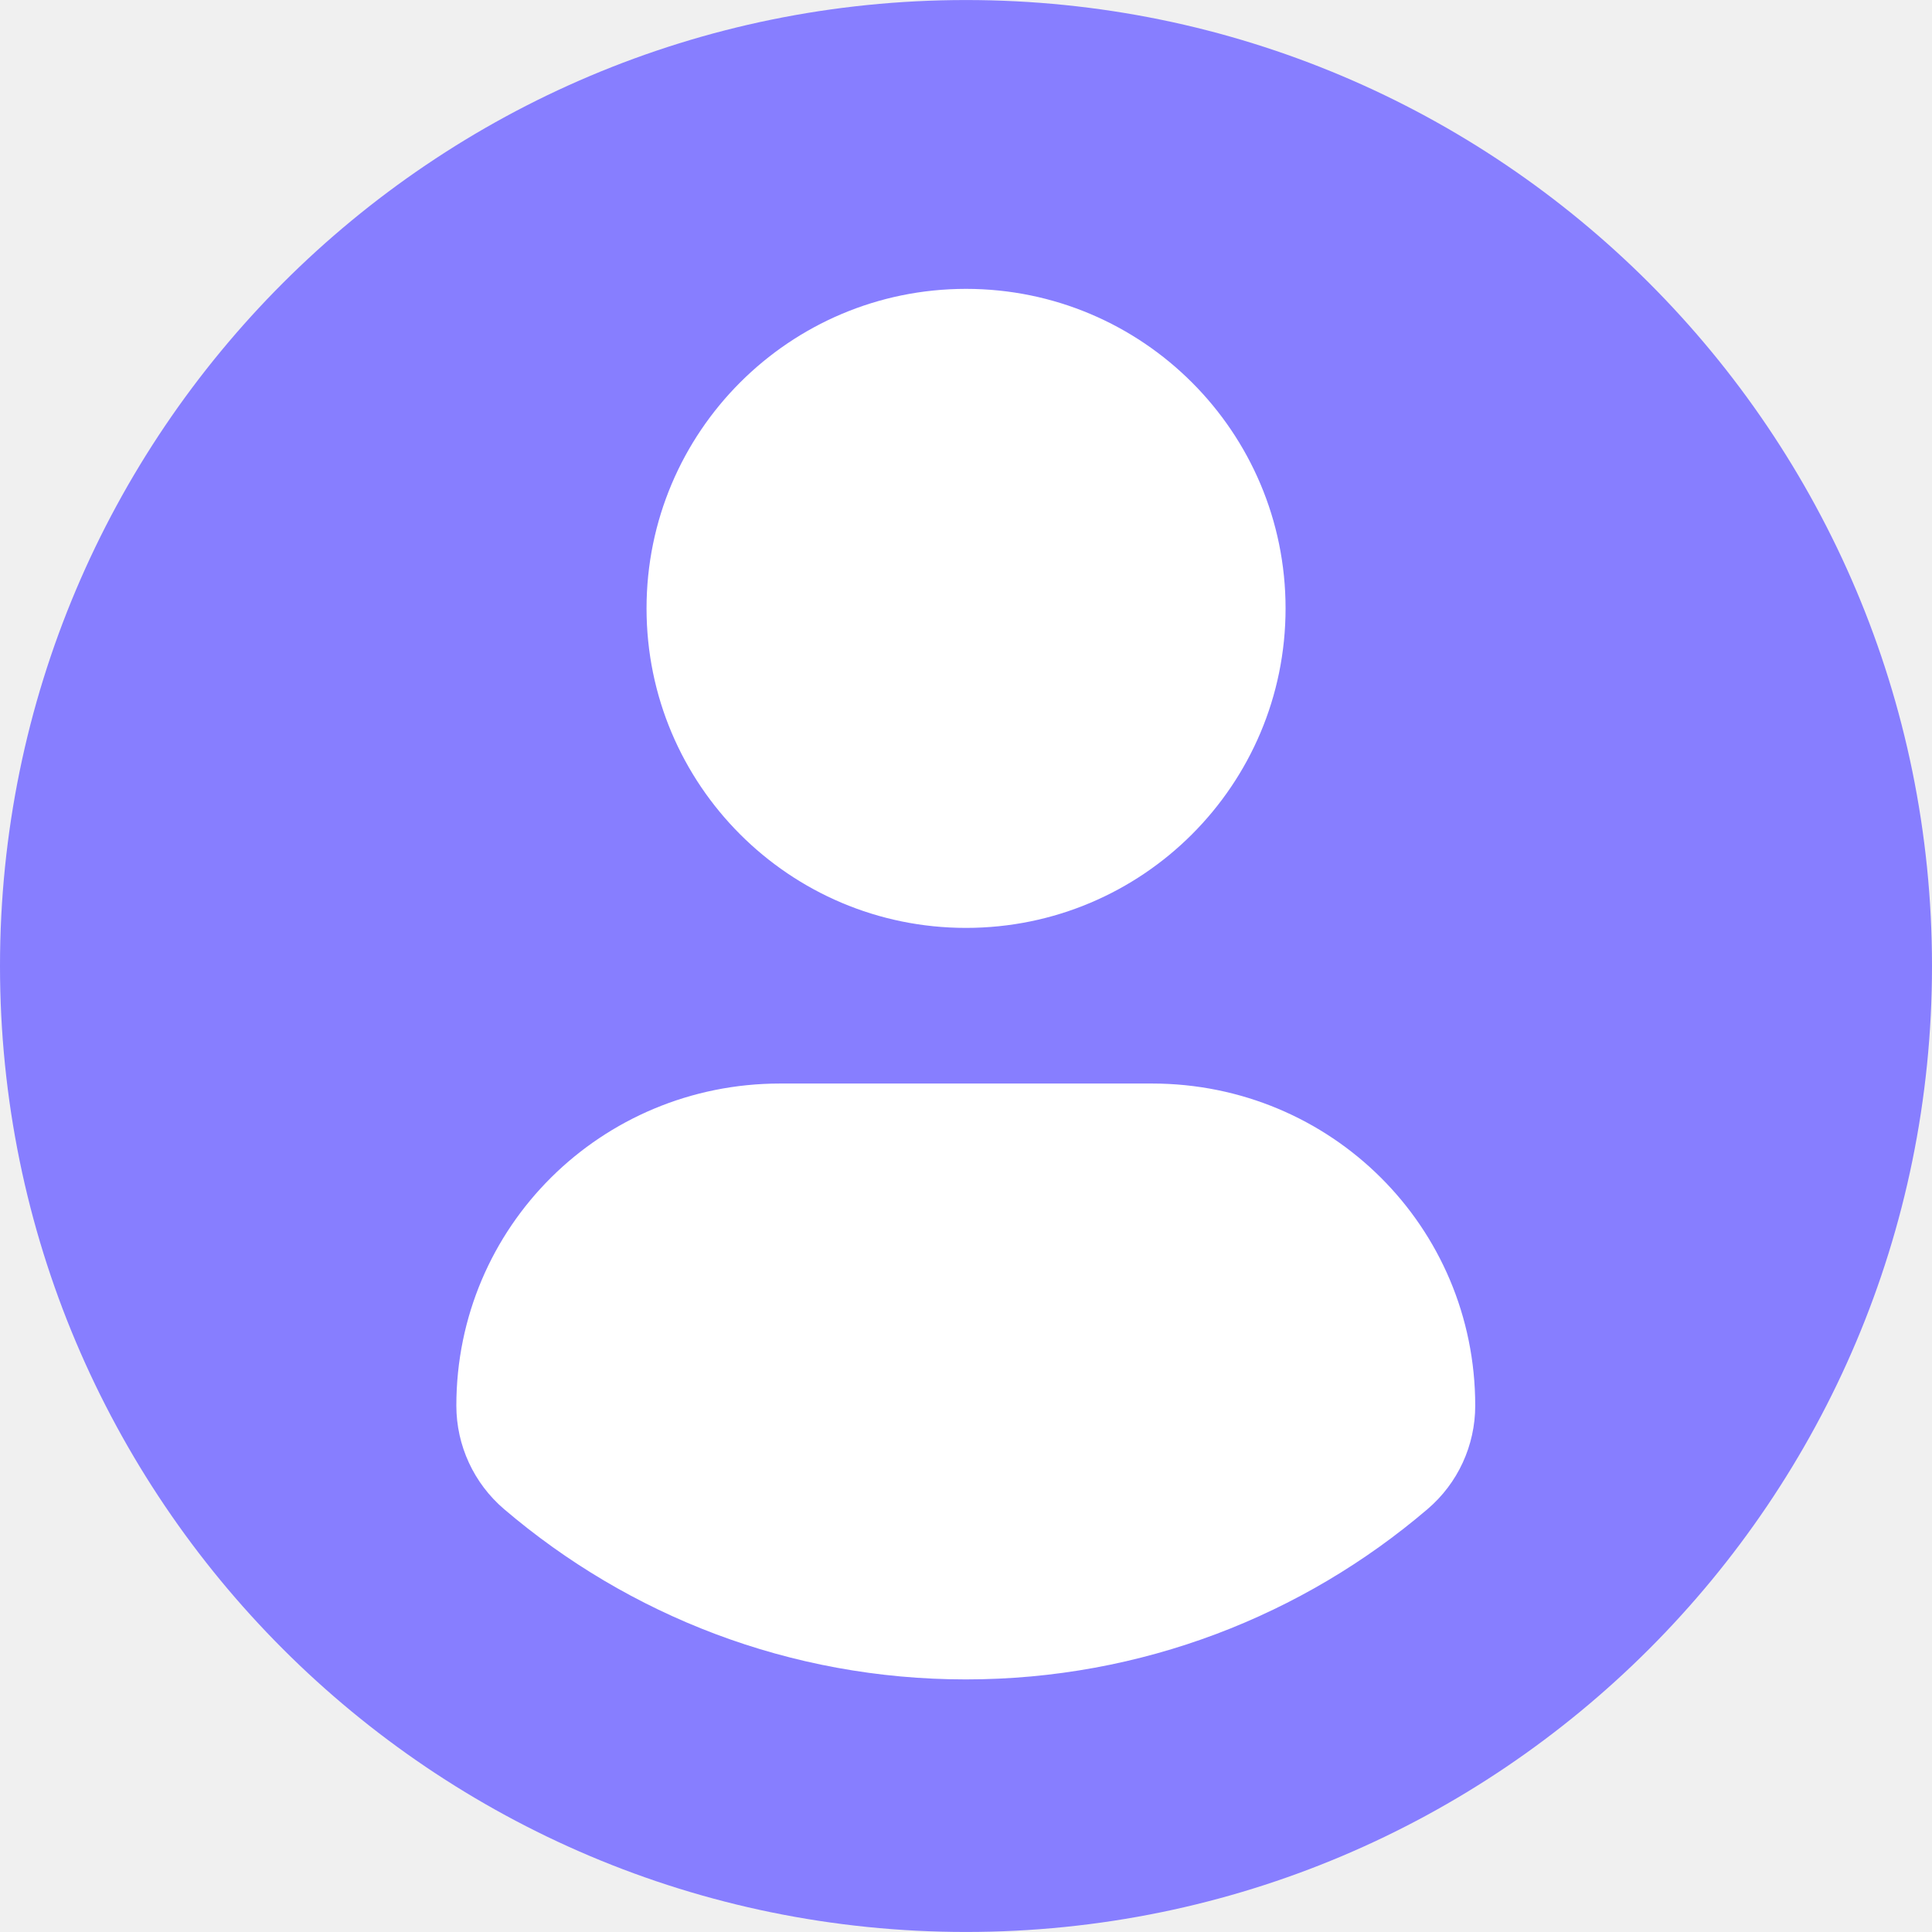
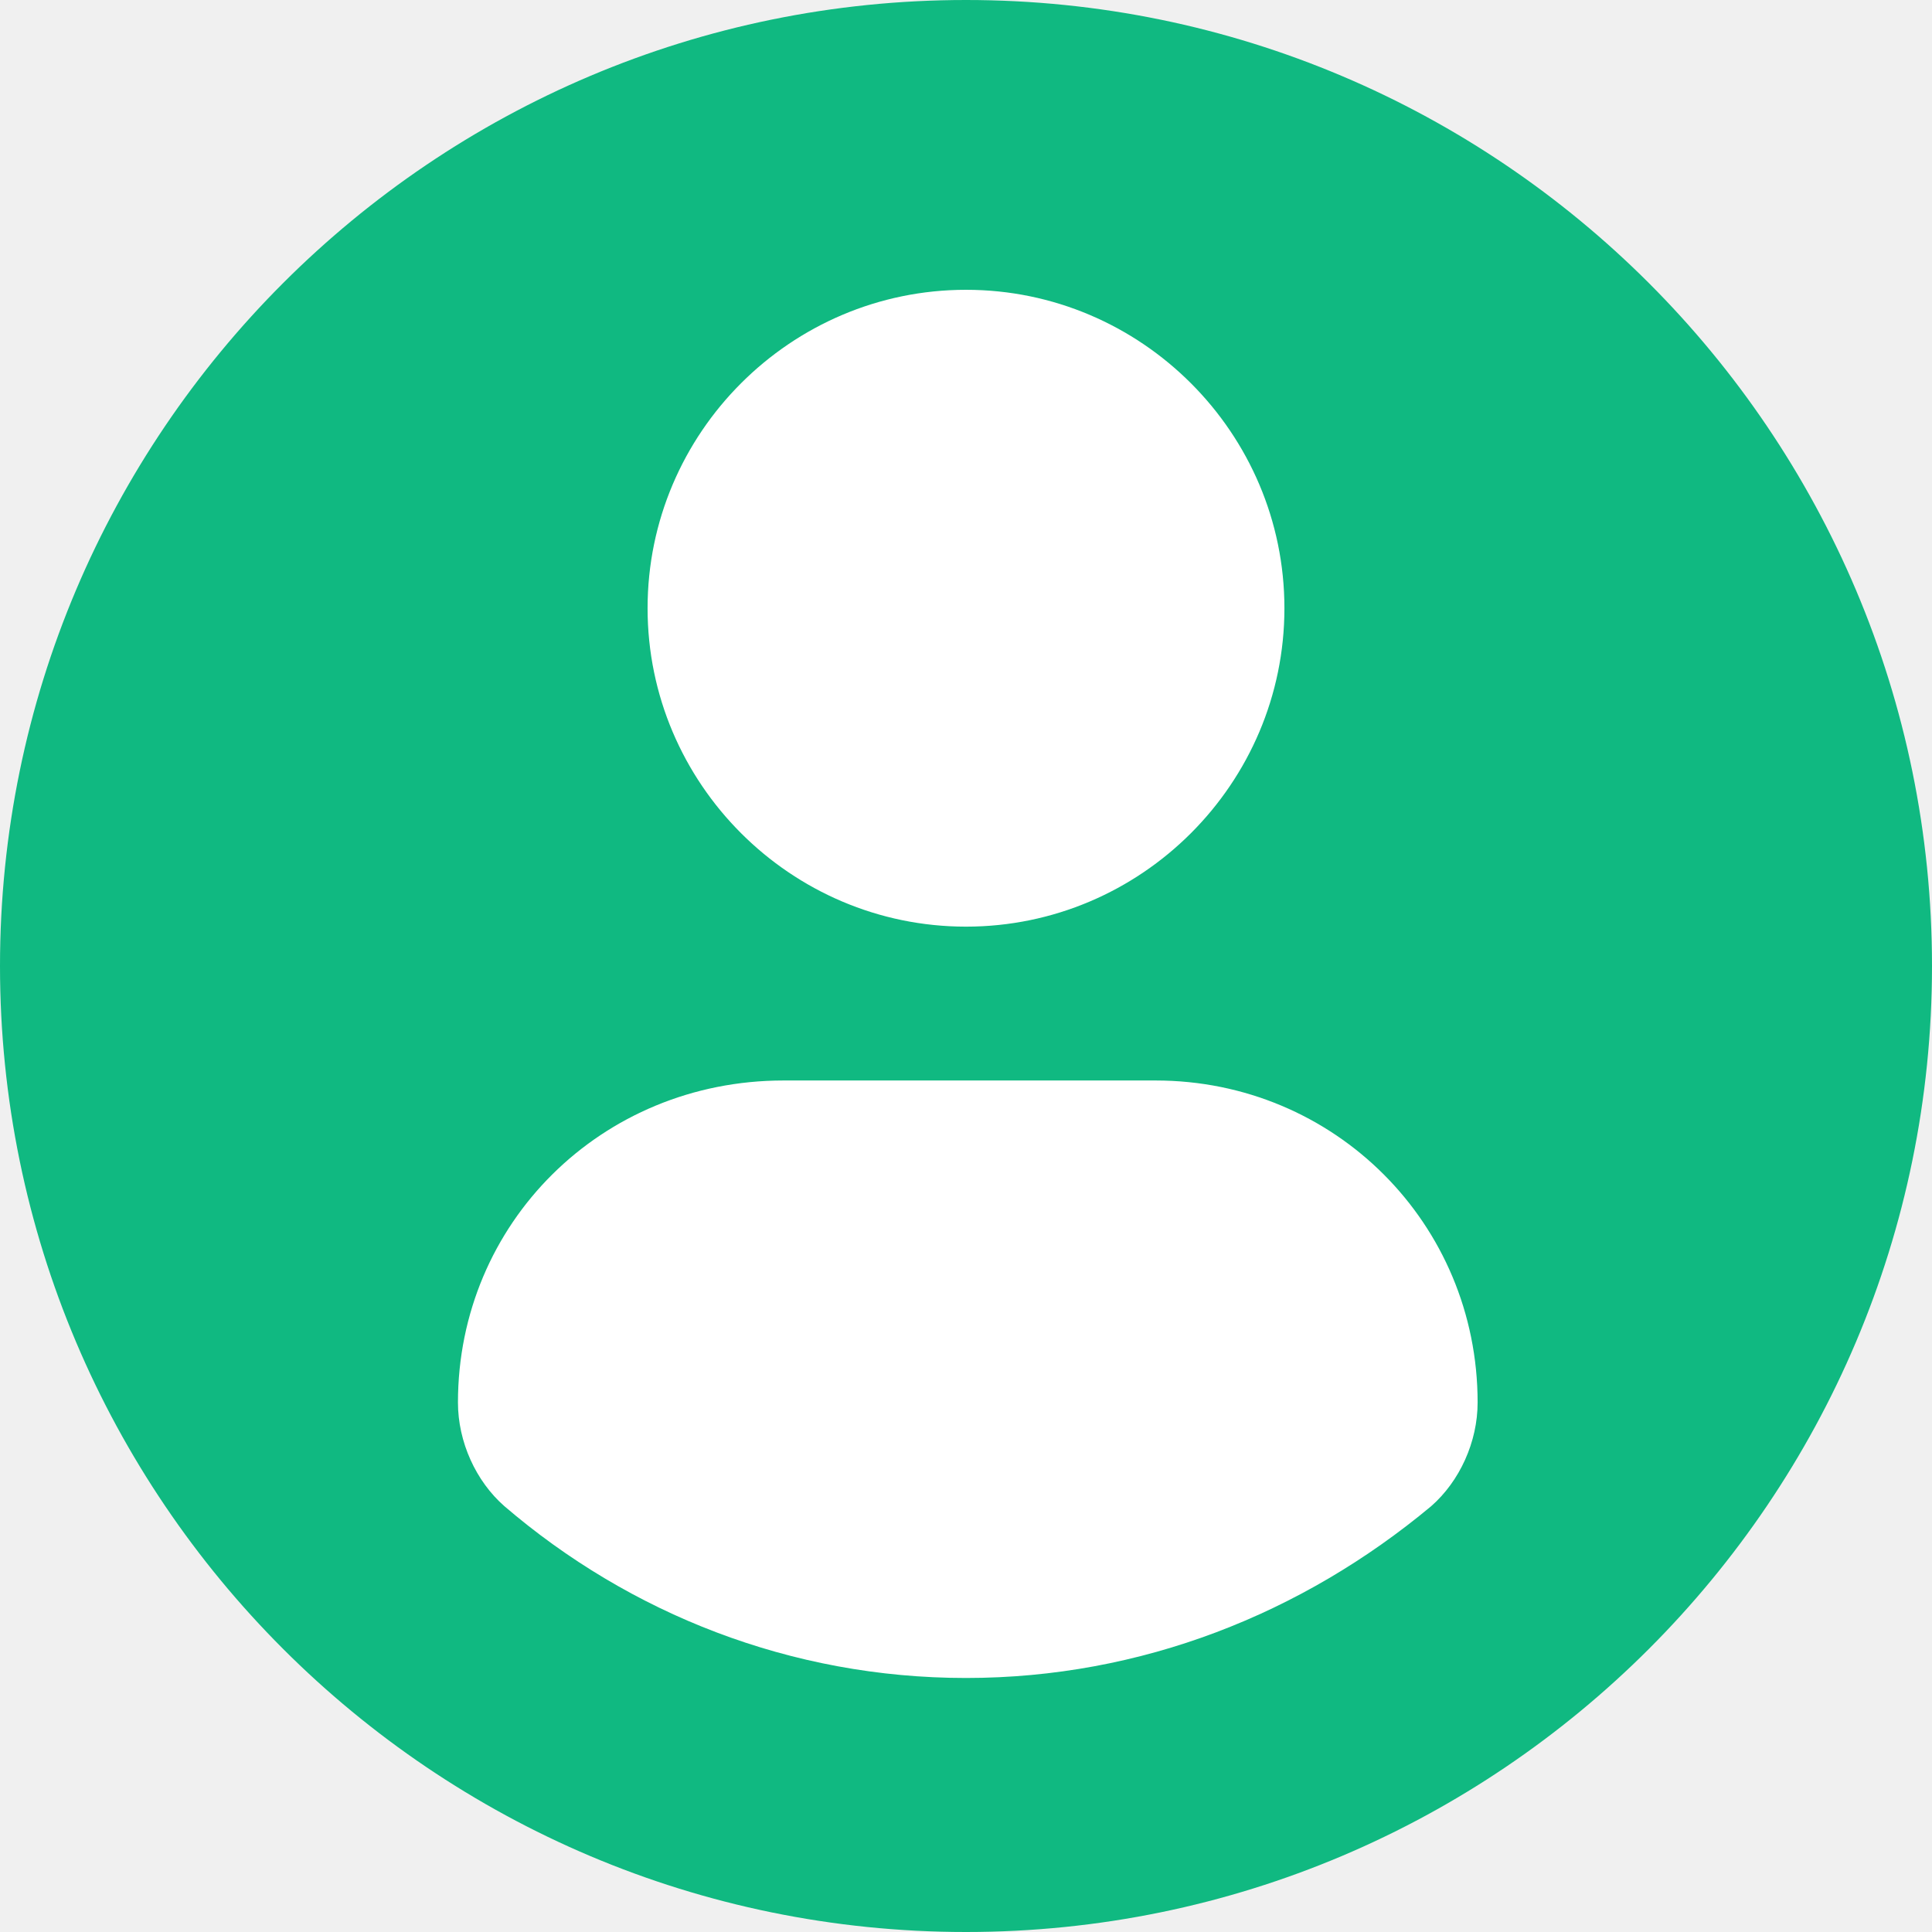
- <svg xmlns="http://www.w3.org/2000/svg" width="54" height="54" viewBox="0 0 54 54" fill="none">
-   <g clip-path="url(#clip0_1574_2829)">
-     <ellipse cx="27.034" cy="26.966" rx="26.494" ry="25.954" fill="white" />
-     <path d="M27 0.001C12.09 0.001 0 12.089 0 27C0 41.912 12.089 53.999 27 53.999C41.913 53.999 54 41.912 54 27C54 12.089 41.913 0.001 27 0.001ZM27 8.074C31.934 8.074 35.932 12.073 35.932 17.005C35.932 21.937 31.934 25.935 27 25.935C22.069 25.935 18.071 21.937 18.071 17.005C18.071 12.073 22.069 8.074 27 8.074ZM26.994 46.94C22.073 46.94 17.567 45.148 14.091 42.182C13.244 41.46 12.755 40.401 12.755 39.289C12.755 34.288 16.803 30.285 21.805 30.285H32.197C37.201 30.285 41.233 34.288 41.233 39.289C41.233 40.402 40.747 41.459 39.899 42.181C36.424 45.148 31.916 46.94 26.994 46.94Z" fill="#877EFF" />
+ <svg xmlns="http://www.w3.org/2000/svg" xmlns:xlink="http://www.w3.org/1999/xlink" version="1.1" id="Layer_1" x="0px" y="0px" viewBox="0 0 54 54" style="enable-background:new 0 0 54 54;" xml:space="preserve">
+   <style type="text/css">
+ 	.st0{clip-path:url(#SVGID_00000072960690428830990440000007082437967661110171_);}
+ 	.st1{fill:#FFFFFF;}
+ 	.st2{fill:#10B981;}
+ </style>
+   <g>
+     <defs>
+       <rect id="SVGID_1_" width="54" height="54" />
+     </defs>
+     <clipPath id="SVGID_00000101068410967406146910000003759879517335262123_">
+       <use xlink:href="#SVGID_1_" style="overflow:visible;" />
+     </clipPath>
+     <g style="clip-path:url(#SVGID_00000101068410967406146910000003759879517335262123_);">
+       <ellipse class="st1" cx="27" cy="27" rx="26.5" ry="26" />
+       <path class="st2" d="M27,0C12.1,0,0,12.1,0,27s12.1,27,27,27c14.9,0,27-12.1,27-27S41.9,0,27,0z M27,8.1c4.9,0,8.9,4,8.9,8.9    c0,4.9-4,8.9-8.9,8.9c-4.9,0-8.9-4-8.9-8.9C18.1,12.1,22.1,8.1,27,8.1z M27,46.9c-4.9,0-9.4-1.8-12.9-4.8    c-0.8-0.7-1.3-1.8-1.3-2.9c0-5,4-9,9.1-9h10.4c5,0,9,4,9,9c0,1.1-0.5,2.2-1.3,2.9C36.4,45.1,31.9,46.9,27,46.9z" />
+     </g>
  </g>
-   <defs>
-     <clipPath id="clip0_1574_2829">
-       <rect width="54" height="54" fill="white" />
-     </clipPath>
-   </defs>
</svg>
